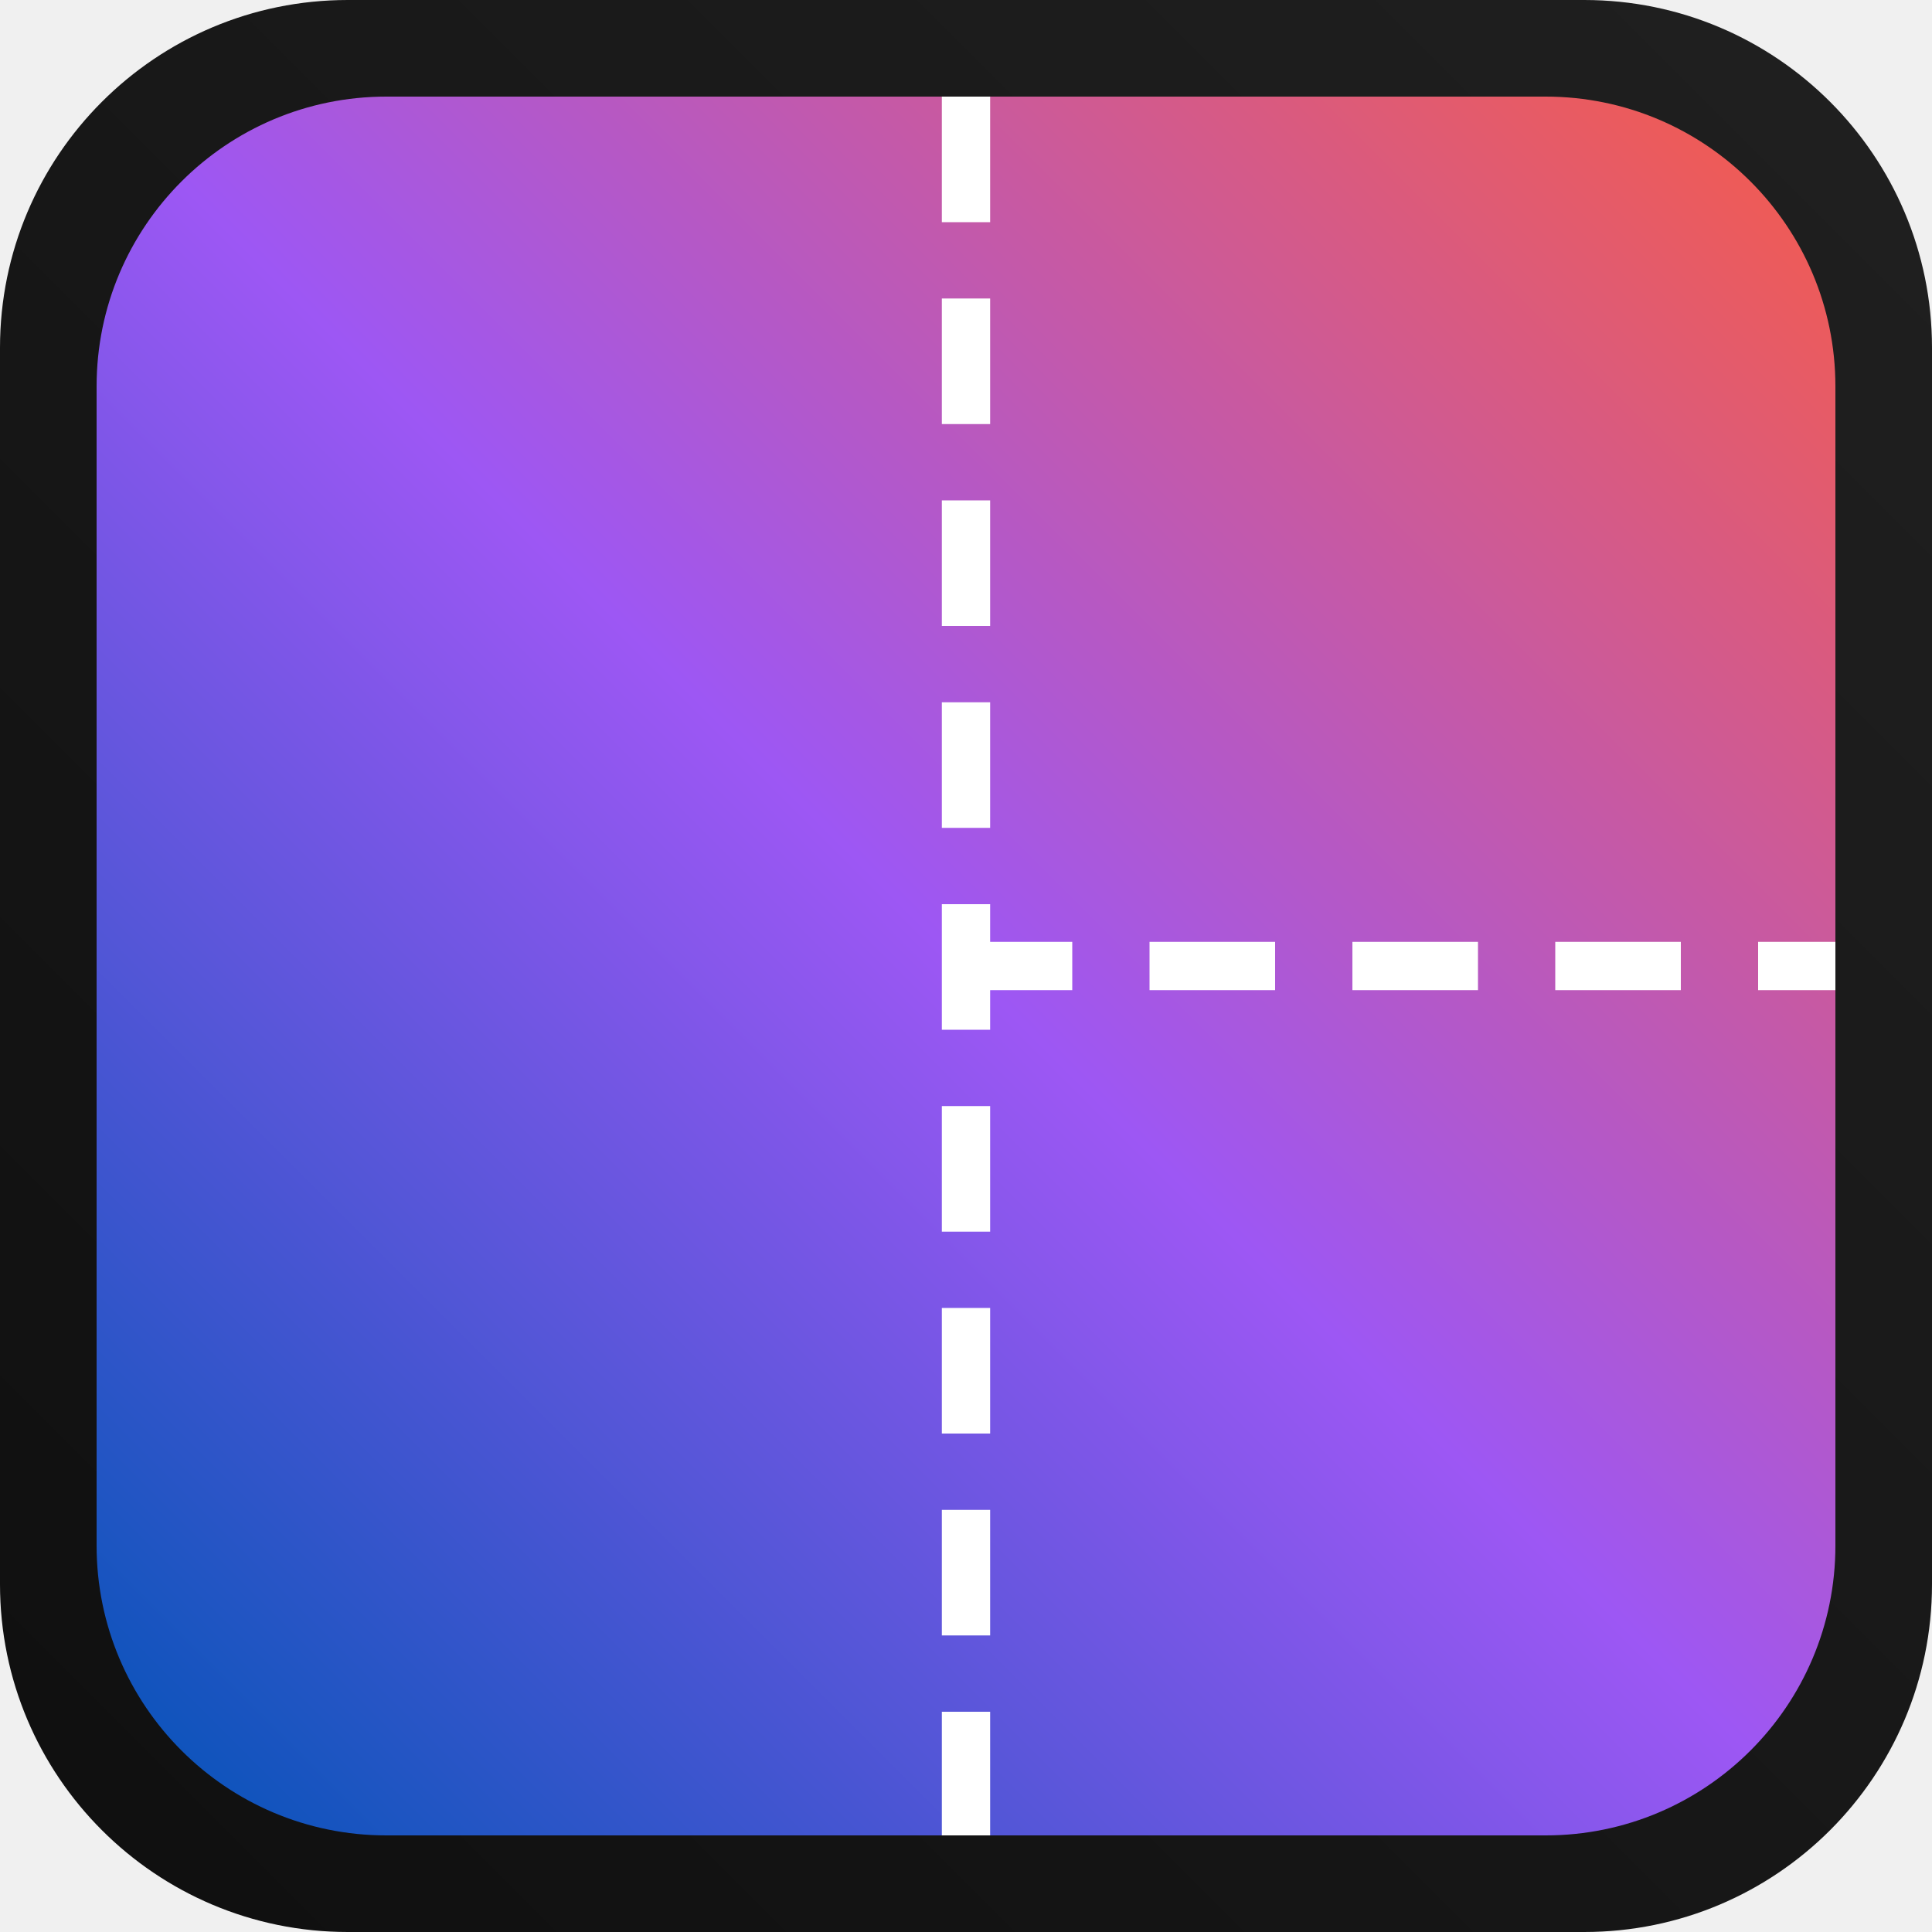
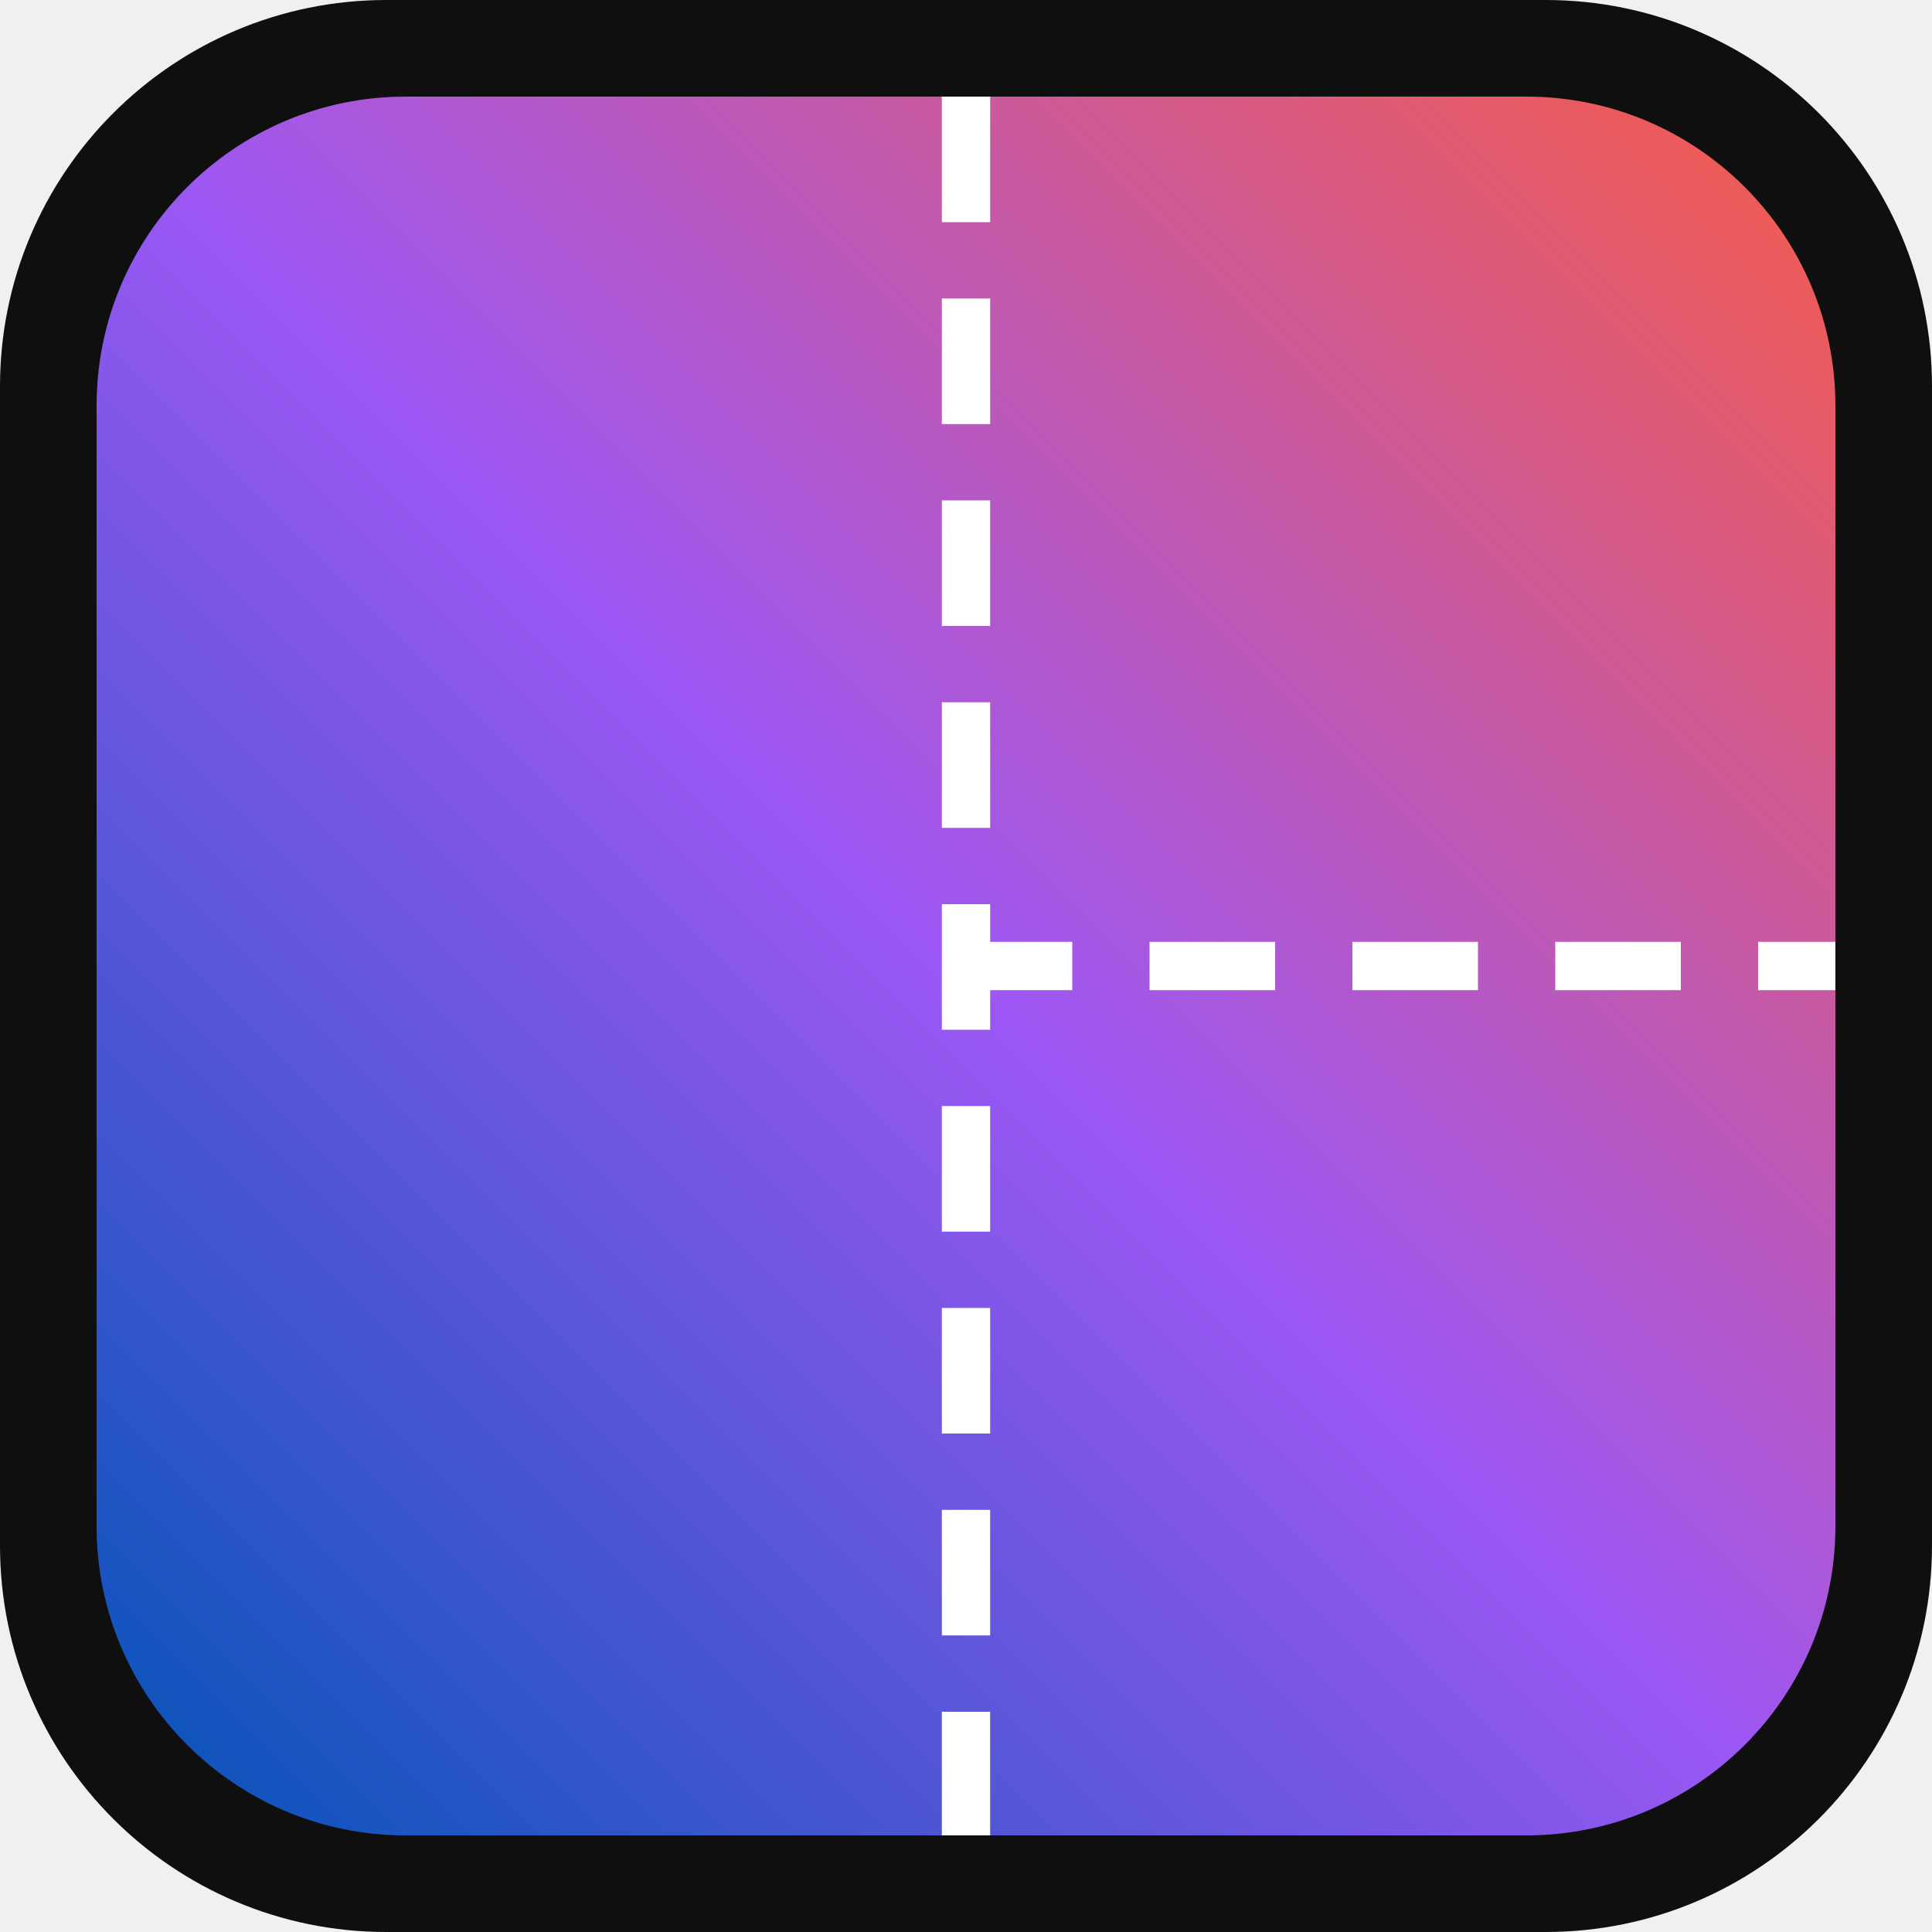
<svg xmlns="http://www.w3.org/2000/svg" width="100%" height="100%" viewBox="0 0 256 256">
-   <linearGradient id="border" x1="100%" y1="0%" x2="0%" y2="100%">
-     <stop offset="0%" style="stop-color:#202020;stop-opacity:1" />
-     <stop offset="100%" style="stop-color:#0f0f0f;stop-opacity:1" />
-   </linearGradient>
-   <rect width="100%" height="100%" rx="18%" ry="18%" fill="url(#border)" />
+   <rect width="100%" height="100%" rx="20%" ry="20%" fill="#0f0f0f" />
  <linearGradient id="screen" x1="100%" y1="0%" x2="0%" y2="100%">
    <stop offset="0%" style="stop-color:#f75c46;stop-opacity:1" />
    <stop offset="50%" style="stop-color:#9d57f4;stop-opacity:1" />
    <stop offset="100%" style="stop-color:#0054b6;stop-opacity:1" />
  </linearGradient>
-   <rect x="5%" y="5%" width="90%" height="90%" rx="15%" ry="15%" fill="url(#screen)" />
+   <rect x="5%" y="5%" width="90%" height="90%" rx="16%" ry="16%" fill="url(#screen)" />
  <line stroke-width="2.5%" x1="49%" y1="50%" x2="95%" y2="50%" stroke="#ffffff" stroke-dasharray="6.5% 4%" />
  <line stroke-width="2.5%" x1="50%" y1="5%" x2="50%" y2="95%" stroke="#ffffff" stroke-dasharray="6.5% 3.95%" />
</svg>
